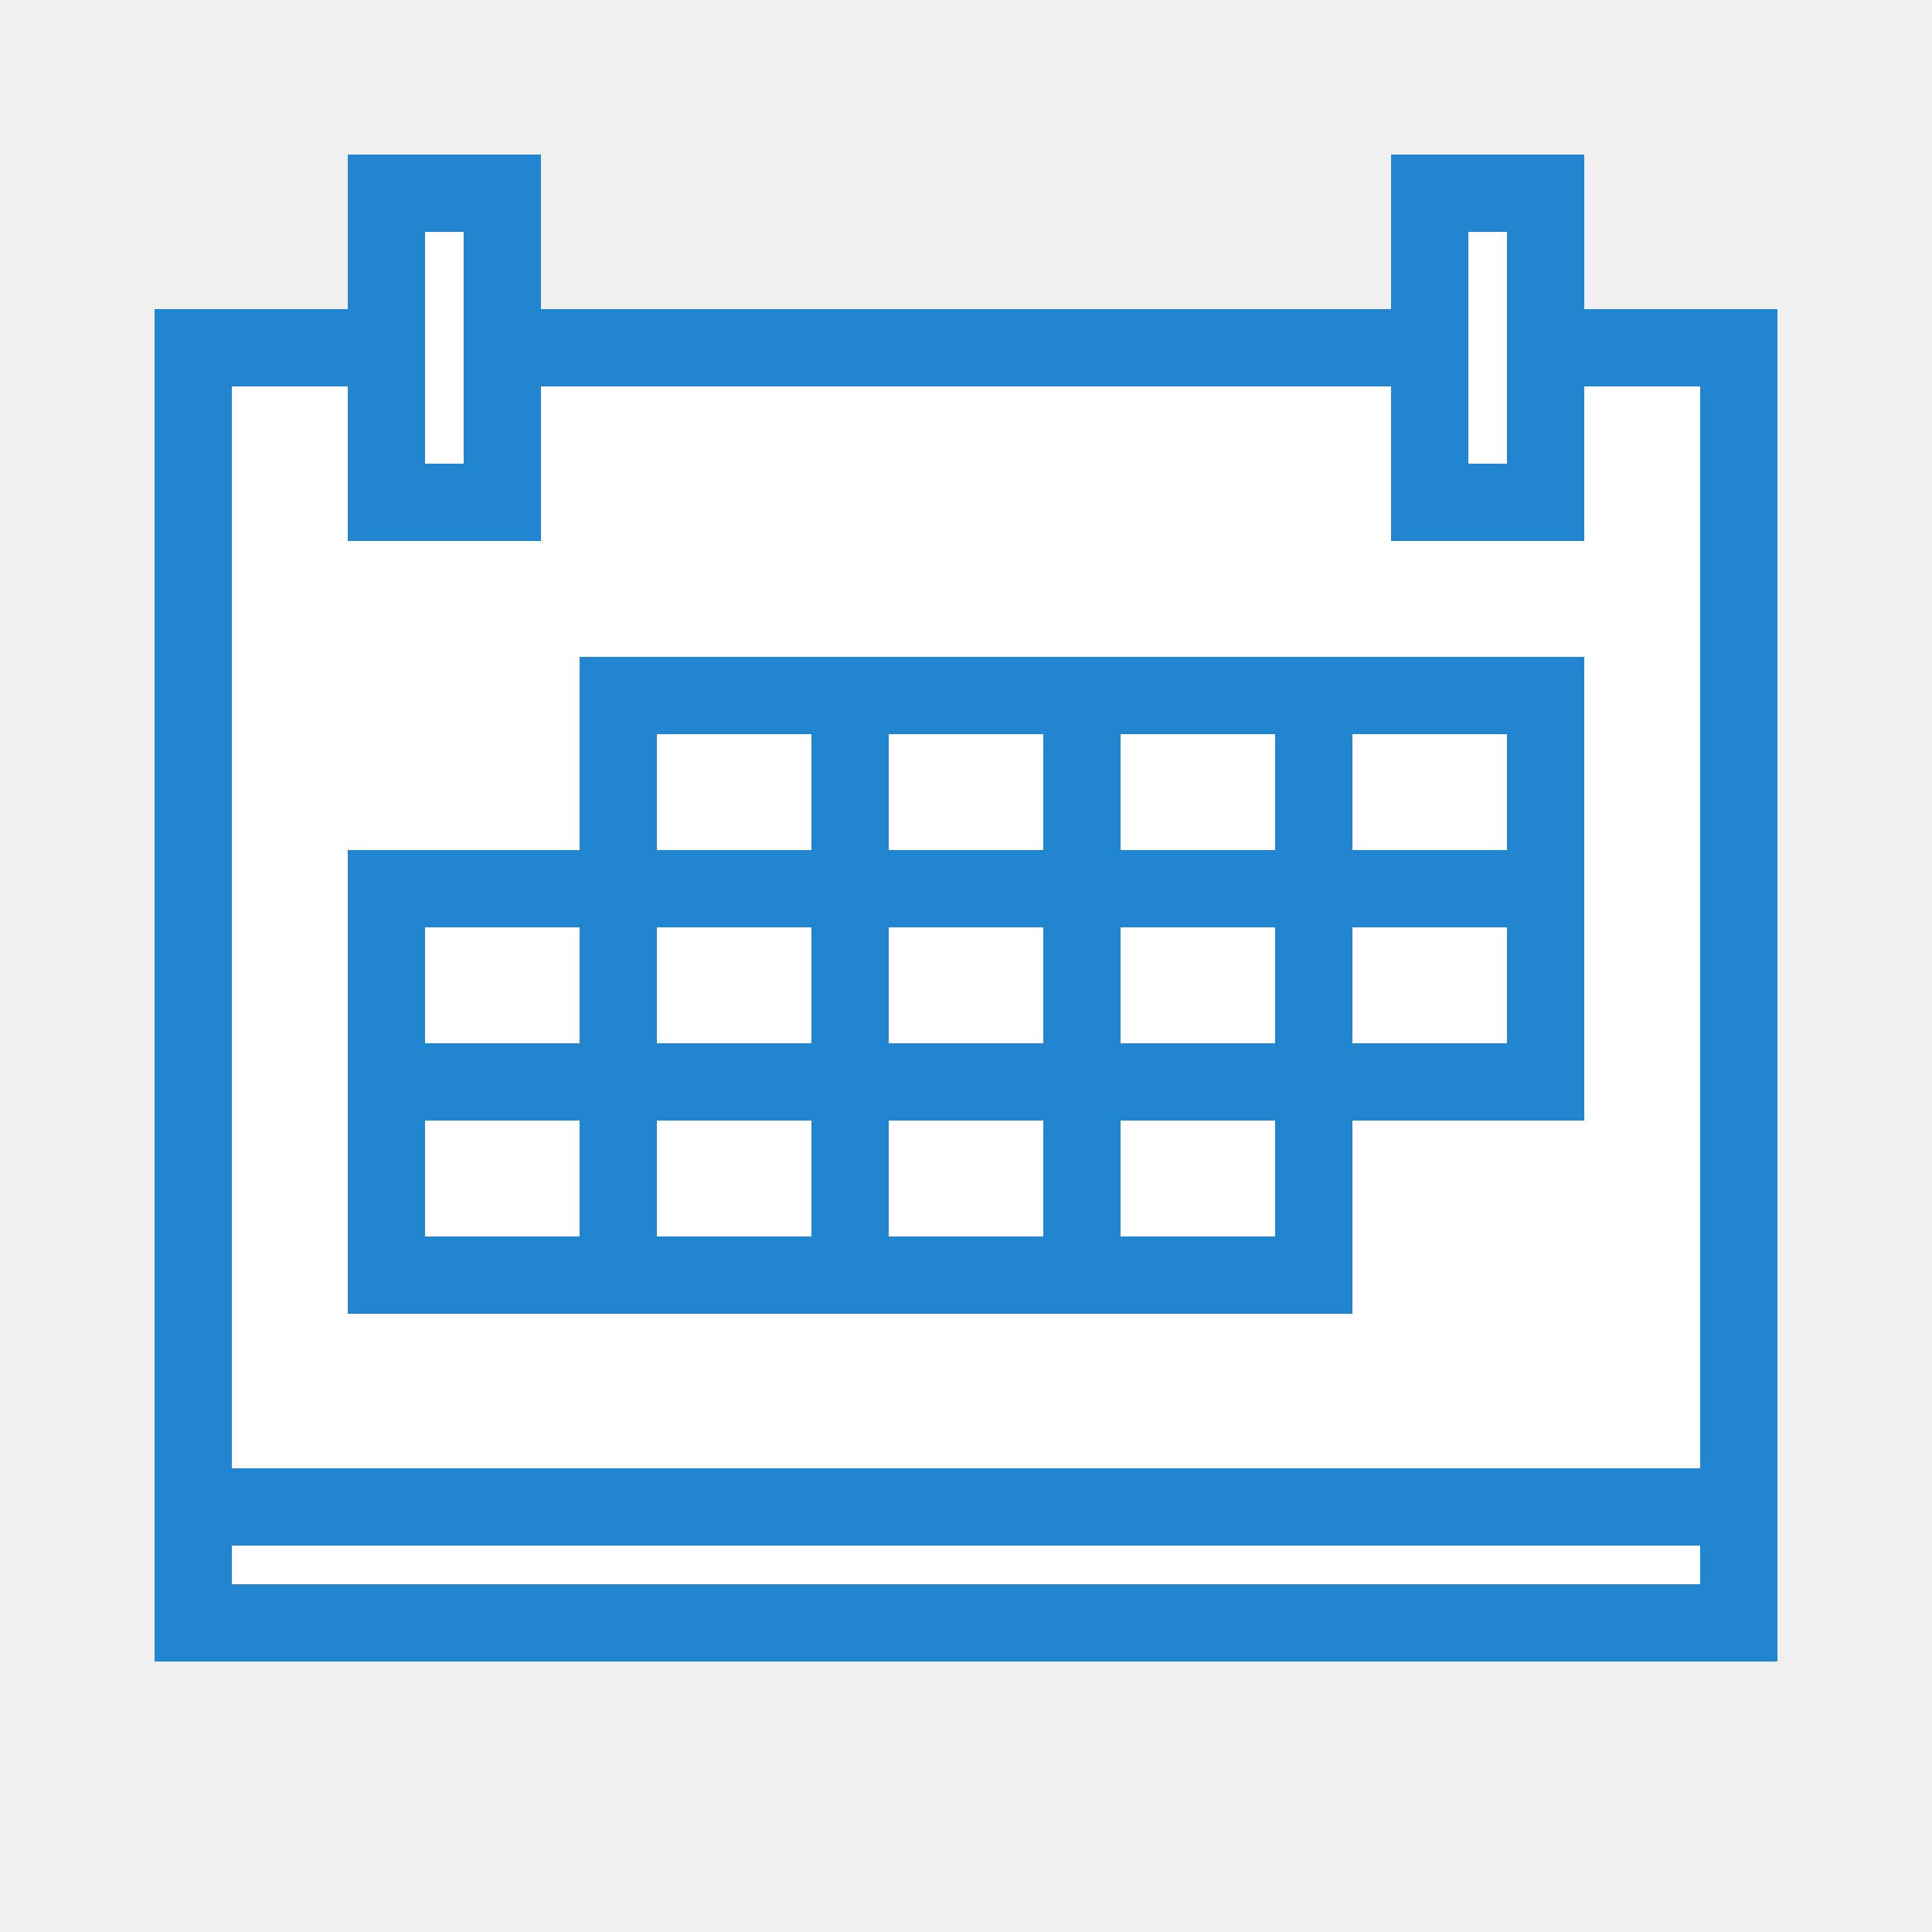
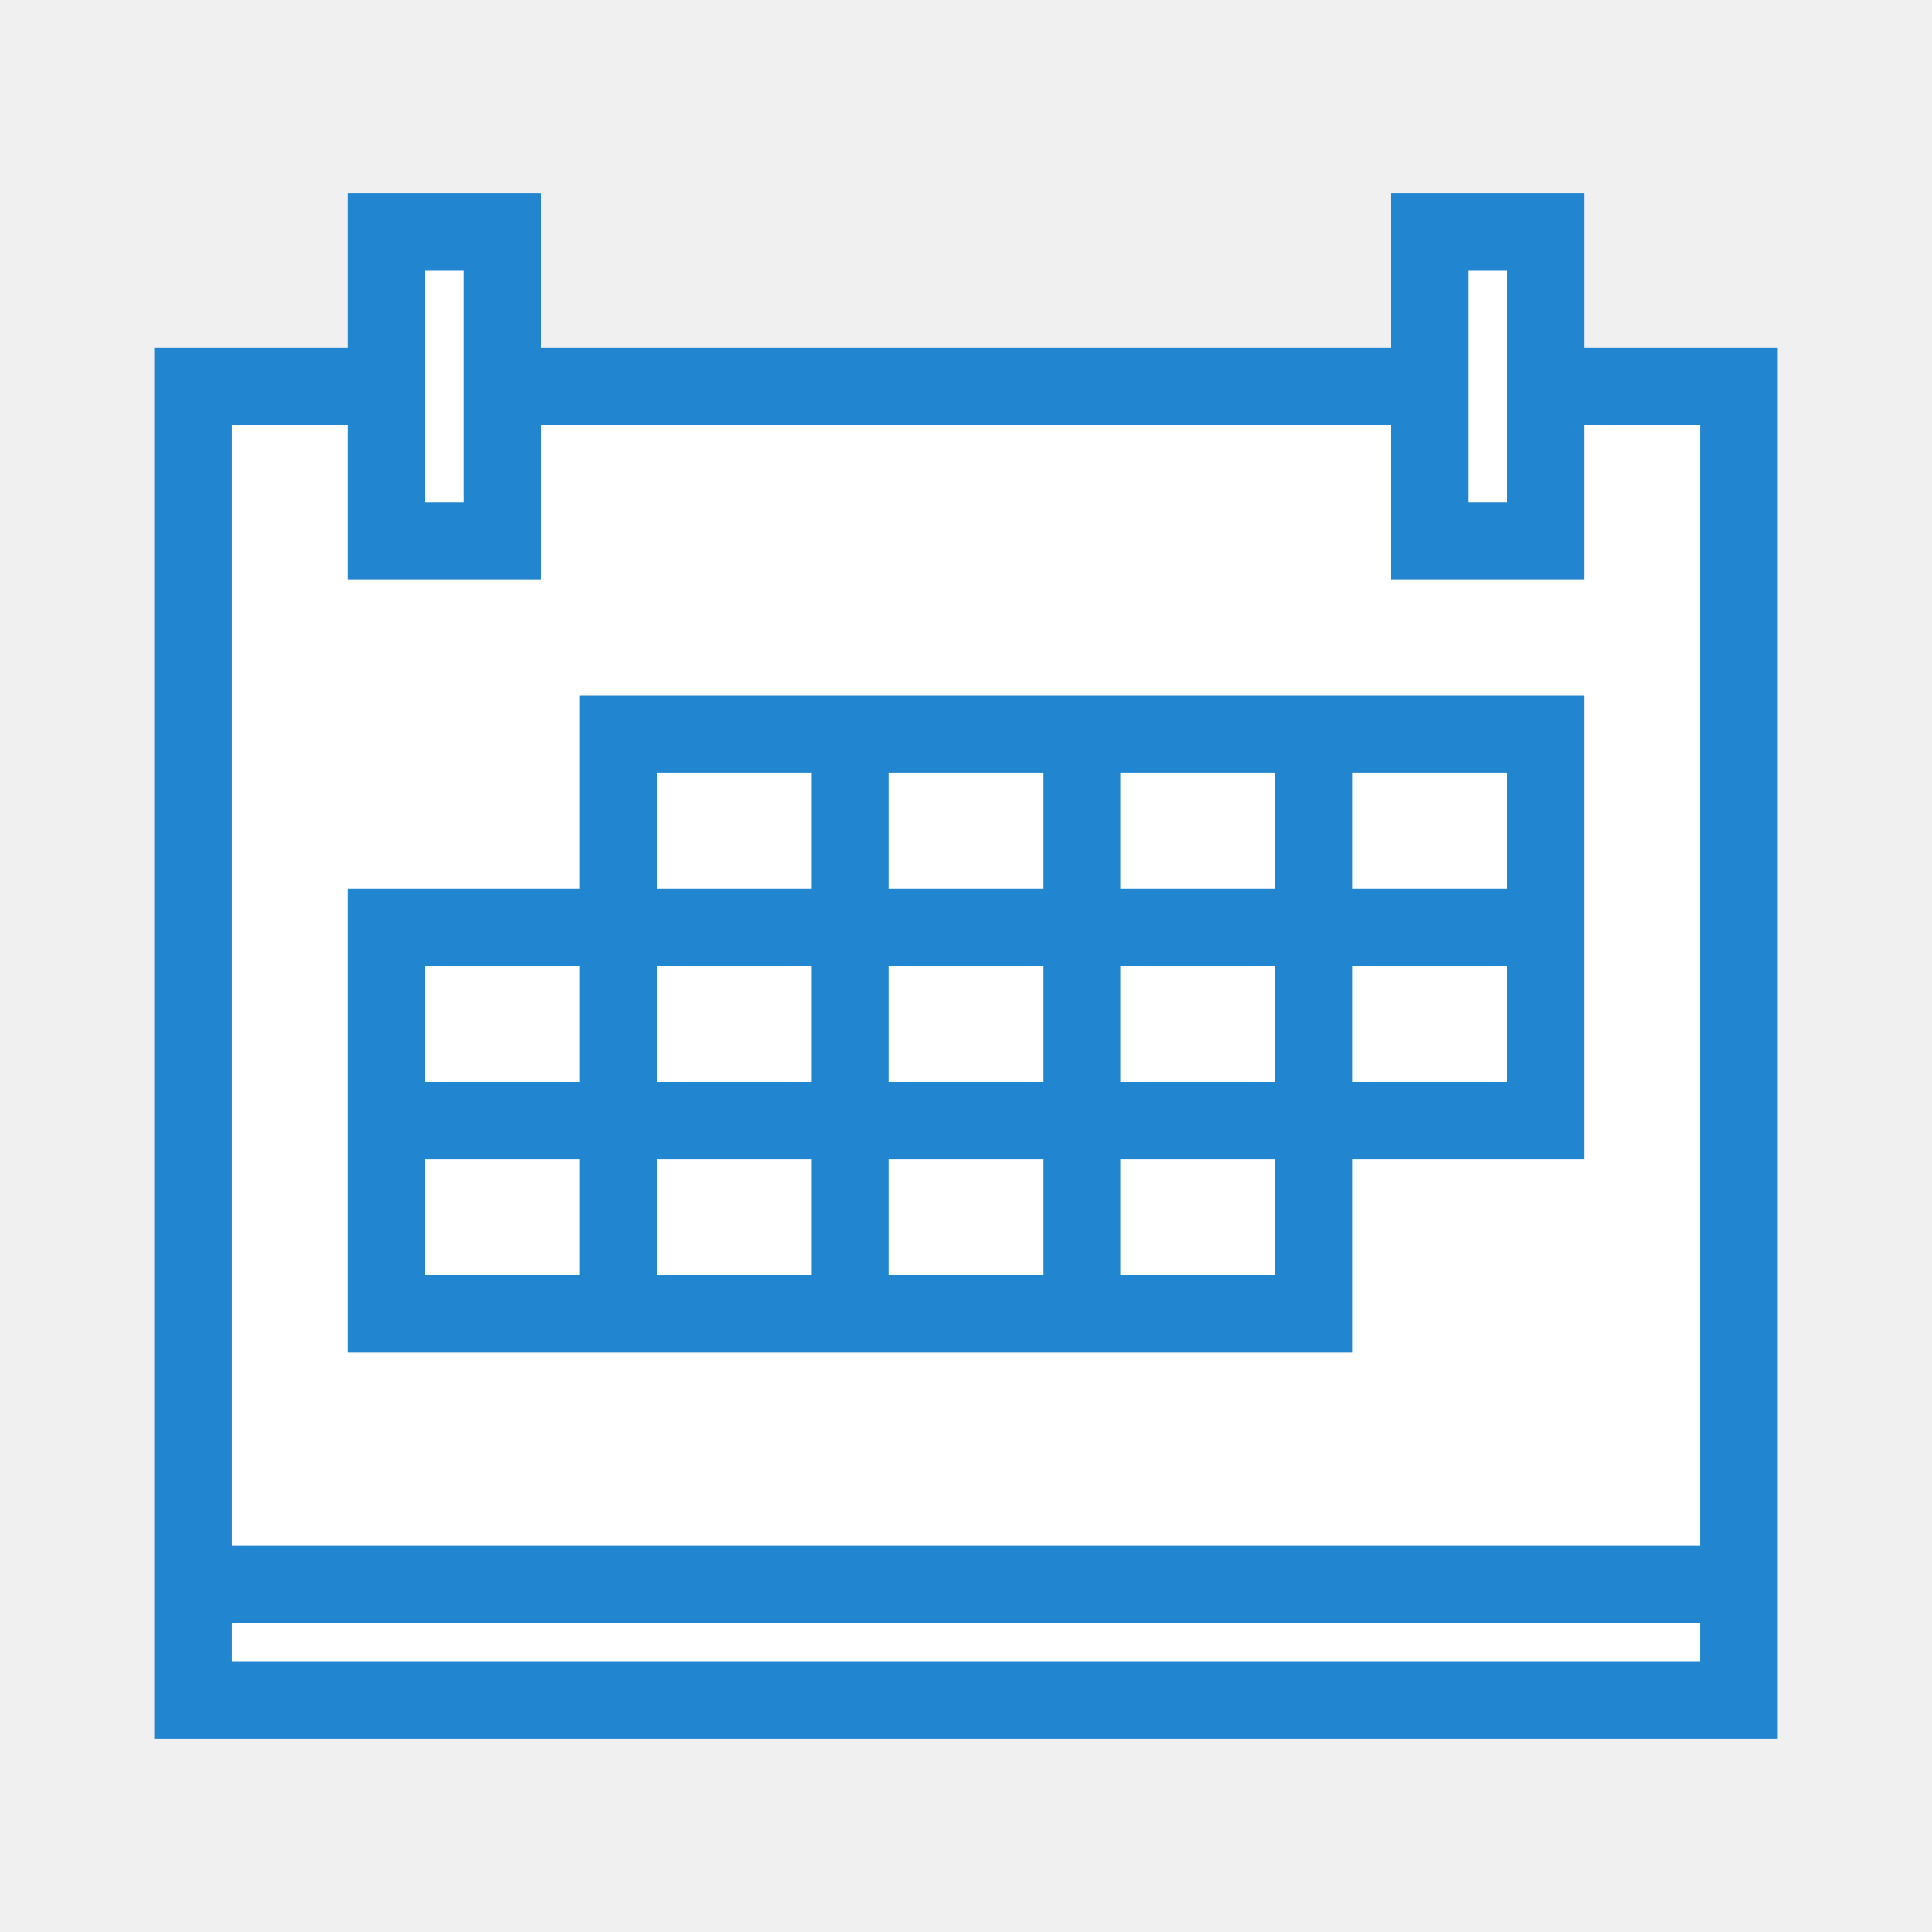
<svg xmlns="http://www.w3.org/2000/svg" fill="none" height="50" viewBox="0 0 50 50" width="50">
  <g stroke="#2185d0" stroke-linecap="square" stroke-width="2">
    <g fill="#fff">
-       <path d="m5 12h40v30h-40z" />
-       <path d="m5 9h40v30h-40z" />
-       <path d="m10 5h3v8h-3z" />
-       <path d="m37 5h3v8h-3z" />
+       <path d="m5 13h40v31h-40z" />
+       <path d="m5 10h40v31h-40z" />
+       <path d="m10 6h3v8h-3z" />
+       <path d="m37 6h3v8h-3z" />
    </g>
-     <path d="m24 0h6m-6 0v10m0-10h-6m6 0v15m6-15v10m0-10h-24m24 0v5m0 5h-6m6 0v-5m0 5h-30m24 0h-24m24 0v5m-18-15v5m0-5h6m-6 0v15m24-10h-24m24 0h-30m6 0h-6m6 0v10m-6-10v5m0-5v10m0-5v5m24 0h-24m24 0h-6m-18 0h6m0 0h6m0-15v15m0-15h6m-6 15h6m0-15v15" transform="translate(10 18)" />
+     <path d="m34 19h6m-6 0v10m0-10h-6m6 0v15m6-15v10m0-10h-24m24 0v5m0 5h-6m6 0v-5m0 5h-30m24 0h-24m24 0v5m-18-15v5m0-5h6m-6 0v15m24-10h-24m24 0h-30m6 0h-6m6 0v10m-6-10v5m0-5v10m0-5v5m24 0h-24m24 0h-6m-18 0h6m0 0h6m0-15v15m0-15h6m-6 15h6m0-15v15" />
  </g>
</svg>
